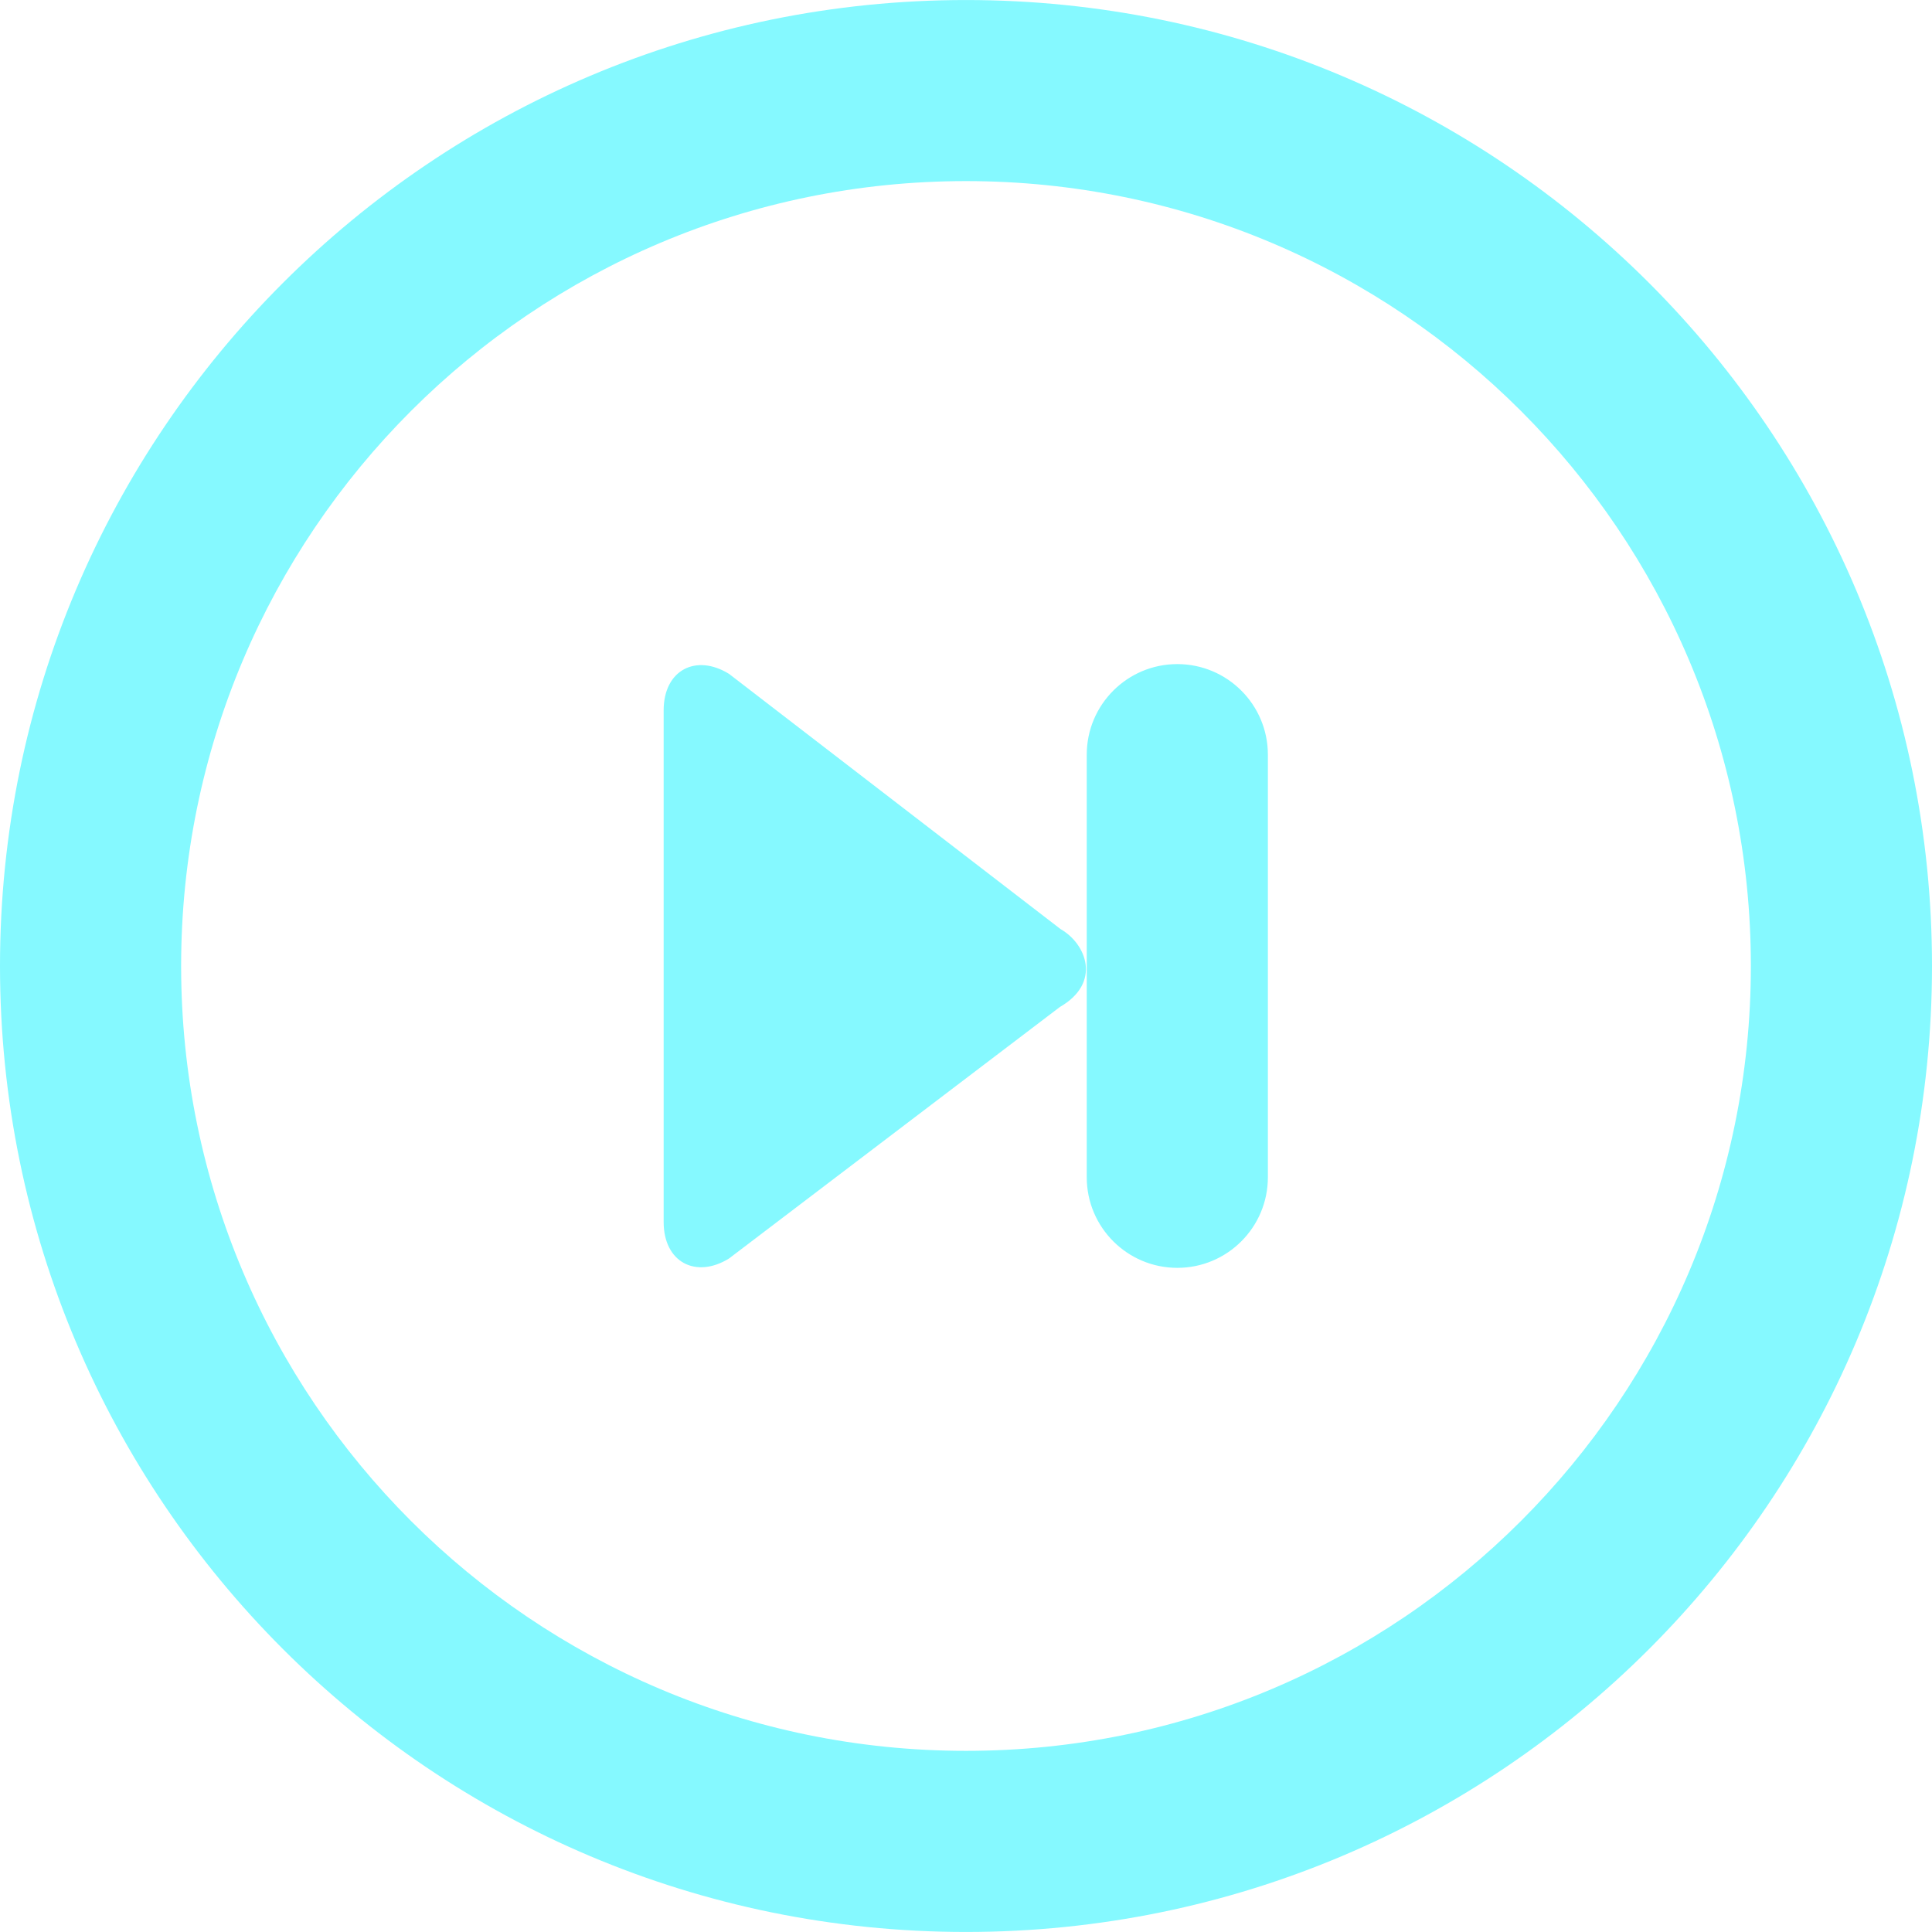
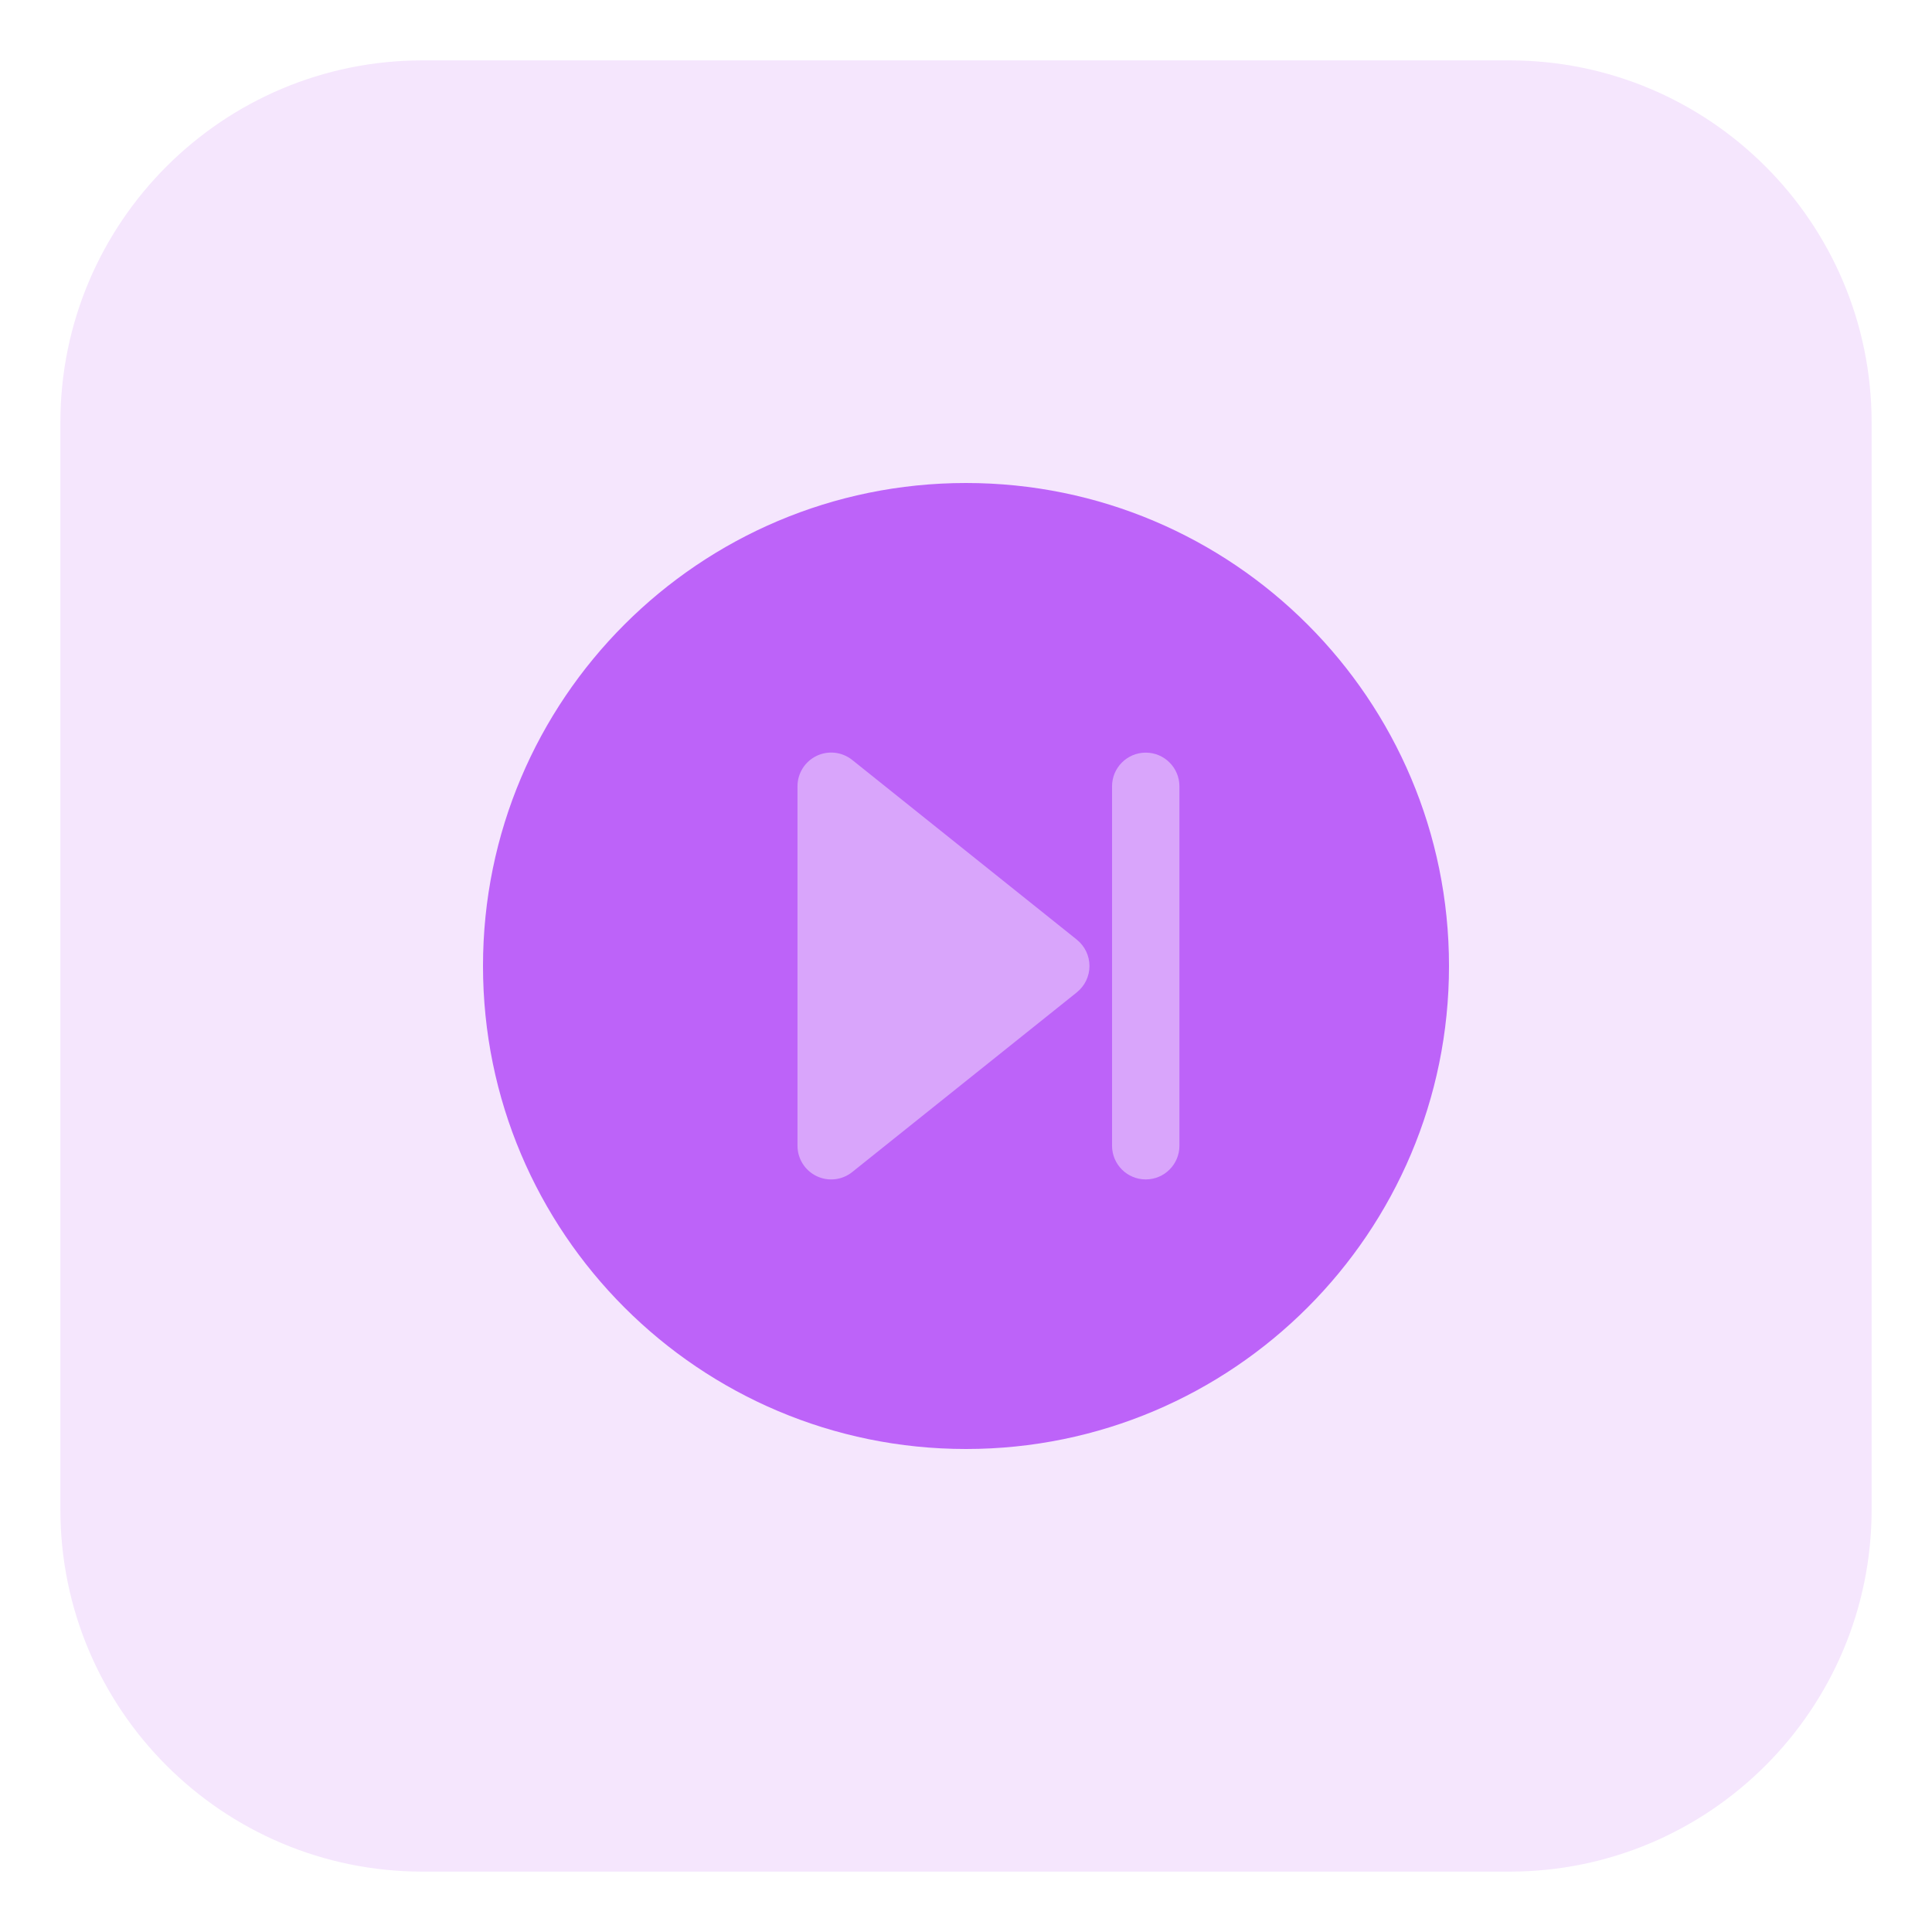
- <svg xmlns="http://www.w3.org/2000/svg" version="1.1" width="512" height="512" x="0" y="0" viewBox="0 0 286.054 286.054" style="enable-background:new 0 0 512 512" xml:space="preserve" class="">
-   <g>
-     <g>
-       <path style="" d="M157.026,137.561l-49.085-37.786c-4.881-3.021-9.681-0.581-9.681,5.408v75.742   c0,5.998,4.8,8.43,9.681,5.408l48.978-37.232C163.131,145.525,160.861,139.751,157.026,137.561z M143.027,0.004   C64.031,0.004,0,64.036,0,143.022c0,78.996,64.031,143.027,143.027,143.027s143.027-64.031,143.027-143.027   C286.054,64.045,222.022,0.004,143.027,0.004z M143.027,259.232c-64.183,0-116.209-52.026-116.209-116.209   s52.026-116.21,116.209-116.21s116.209,52.026,116.209,116.209S207.21,259.232,143.027,259.232z M174.314,98.327   c-7.402,0-13.409,6.007-13.409,13.409v62.574c0,7.402,6.007,13.409,13.409,13.409s13.409-6.007,13.409-13.409v-62.574   C187.723,104.334,181.716,98.327,174.314,98.327z" fill="#85f9ff" data-original="#2394bc" class="" />
+ <svg xmlns="http://www.w3.org/2000/svg" version="1.1" width="512" height="512" x="0" y="0" viewBox="0 0 32 32" style="enable-background:new 0 0 512 512" xml:space="preserve" class="">
+   <g transform="matrix(-1,-1.2246467991473532e-16,1.2246467991473532e-16,-1,32,32)">
+     <rect fill="#f5e6fd" height="30" rx="6" width="30" x="1" y="1" data-original="#f5e6fd" style="" class="" />
+     <g clip-rule="evenodd" fill-rule="evenodd">
+       <path d="m16 8c-4.418 0-8 3.582-8 8s3.582 8 8 8 8-3.582 8-8-3.582-8-8-8z" fill="#bd63f9" data-original="#bd63f9" style="" class="" />
+       <path d="m18.791 13.023c0-.215-.123-.41-.316-.503-.193-.093-.423-.067-.59.067l-3.721 2.977c-.132.106-.209.266-.209.436 0 .17.077.33.209.436l3.721 2.977c.168.134.397.16.59.067.193-.093.316-.288.316-.503z" fill="#d9a5fb" data-original="#d9a5fb" style="" class="" />
+       <path d="m13.023 12.465c.308 0 .558.25.558.558v5.953c0 .308-.25.558-.558.558-.308 0-.558-.25-.558-.558v-5.953c0-.308.25-.558.558-.558z" fill="#d9a5fb" data-original="#d9a5fb" style="" class="" />
    </g>
-     <g>
- </g>
-     <g>
- </g>
-     <g>
- </g>
-     <g>
- </g>
-     <g>
- </g>
-     <g>
- </g>
-     <g>
- </g>
-     <g>
- </g>
-     <g>
- </g>
-     <g>
- </g>
-     <g>
- </g>
-     <g>
- </g>
-     <g>
- </g>
-     <g>
- </g>
-     <g>
- </g>
  </g>
</svg>
